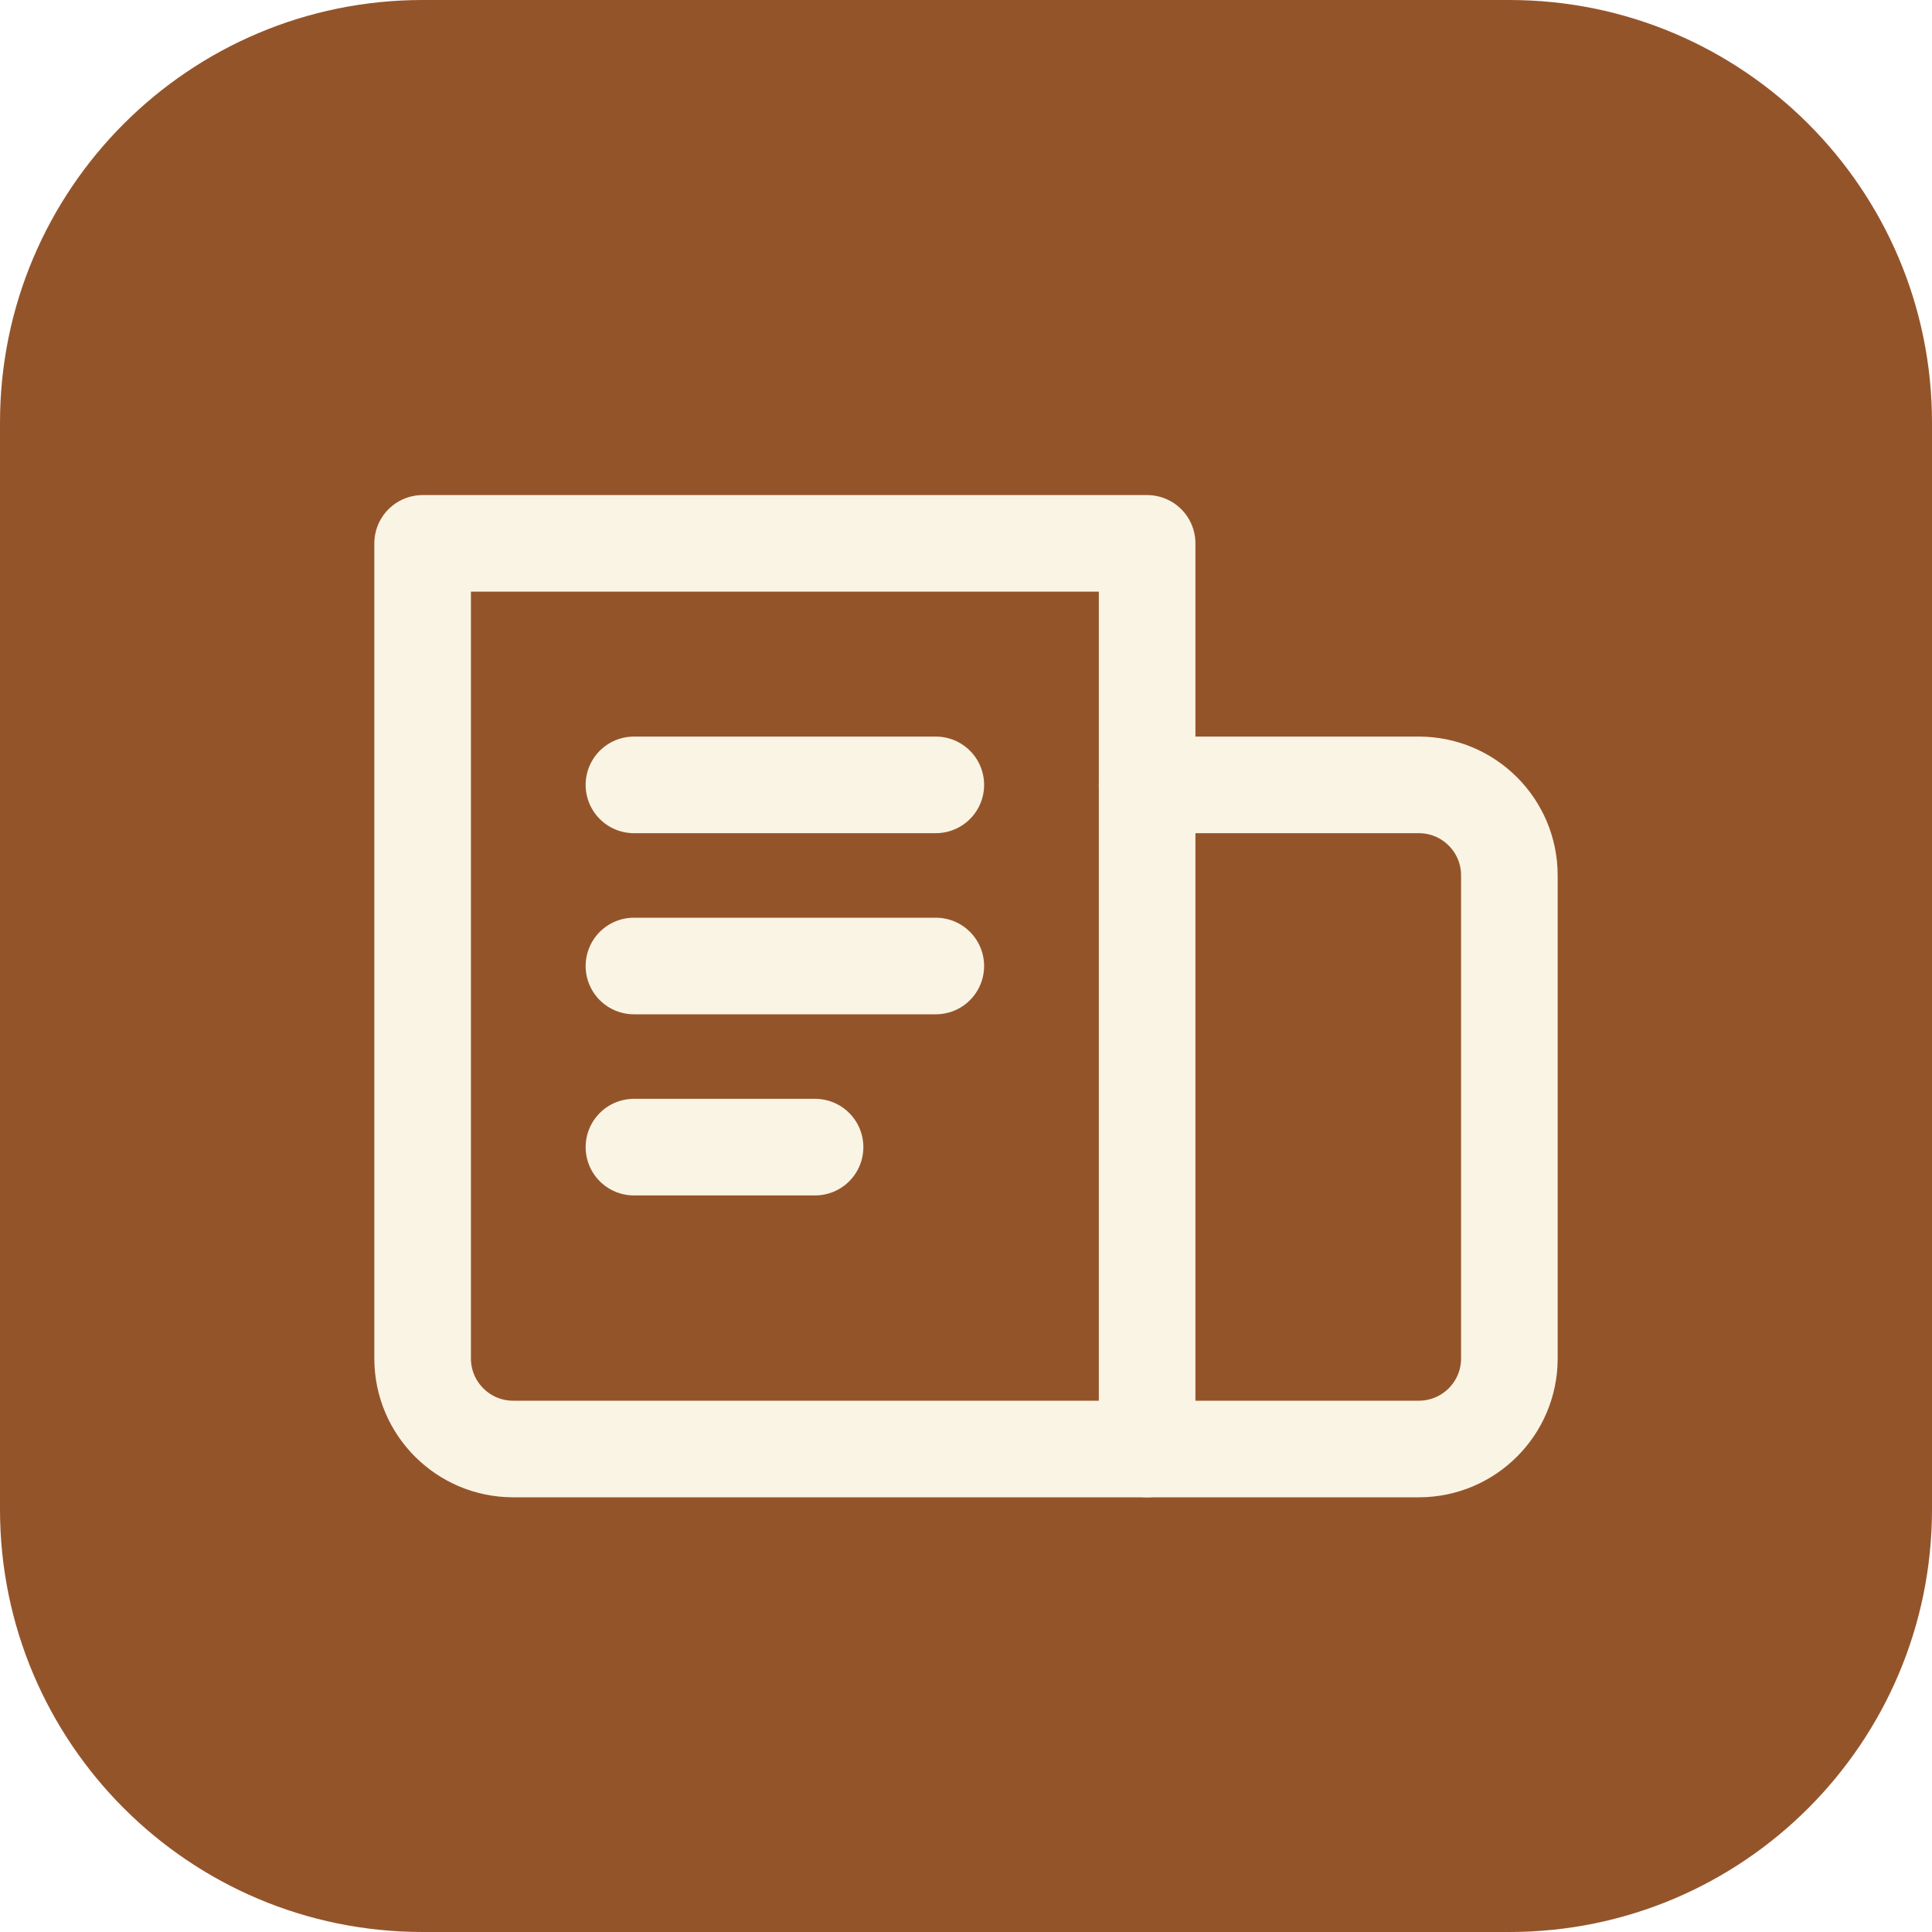
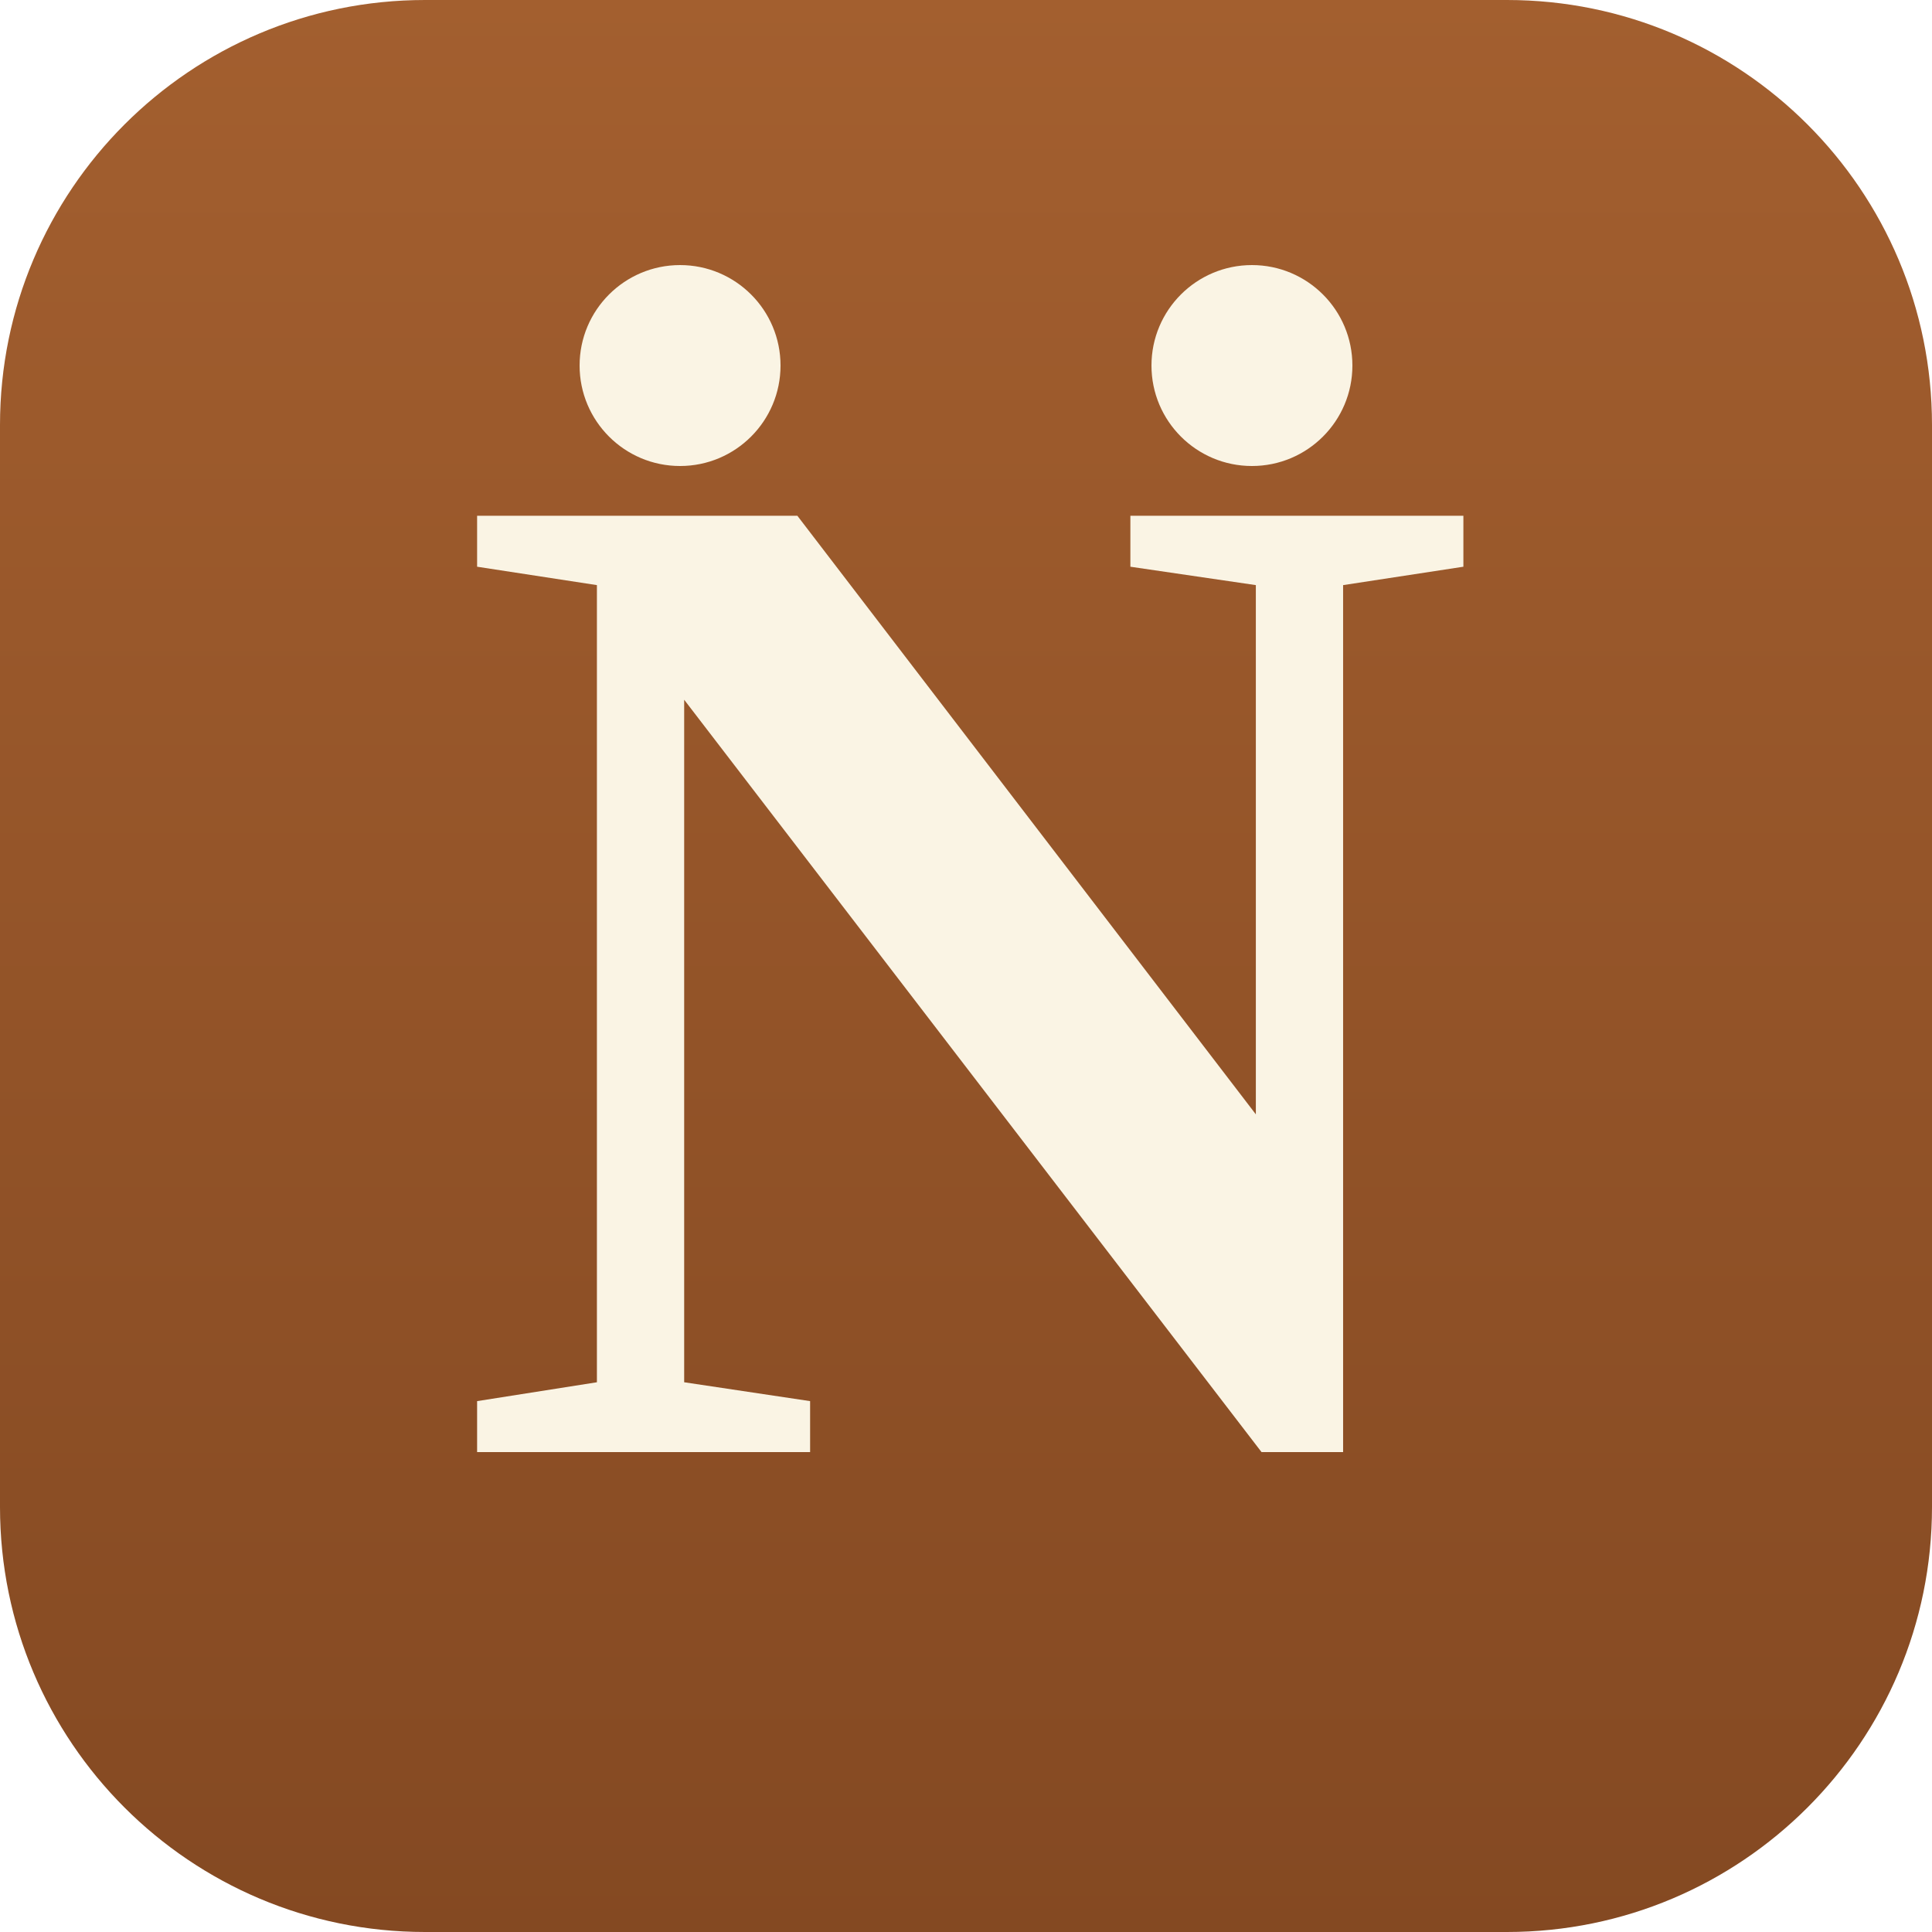
- <svg xmlns="http://www.w3.org/2000/svg" viewBox="0 0 64 64" width="64" height="64">
-   <rect width="64" height="64" rx="14" fill="#94542a" />
-   <g fill="none" stroke="#faf4e4" stroke-width="3.2" stroke-linecap="round" stroke-linejoin="round">
-     <path d="M14 18h24v30H17a3 3 0 0 1-3-3z" />
-     <path d="M38 26h9a3 3 0 0 1 3 3v16a3 3 0 0 1-3 3h-9" />
-     <path d="M21 26h10M21 32h10M21 38h6" />
-   </g>
+ <svg xmlns="http://www.w3.org/2000/svg" width="64" height="64" viewBox="0 0 64 64">
+   <defs>
+     <linearGradient id="bg" x1="0" y1="0" x2="0" y2="1">
+       <stop offset="0" stop-color="#a35f2f" />
+       <stop offset="1" stop-color="#844922" />
+     </linearGradient>
+   </defs>
+   <rect x="0" y="0" width="64" height="64" rx="14.08" fill="url(#bg)" />
+   <circle cx="22.528" cy="12.109" r="3.328" fill="#faf4e4" />
+   <circle cx="41.472" cy="12.109" r="3.328" fill="#faf4e4" />
+   <text x="32" y="48.102" text-anchor="middle" font-family="Charter, 'Iowan Old Style', Georgia, 'Times New Roman', serif" font-size="47.36" font-weight="700" fill="#faf4e4">N</text>
</svg>
